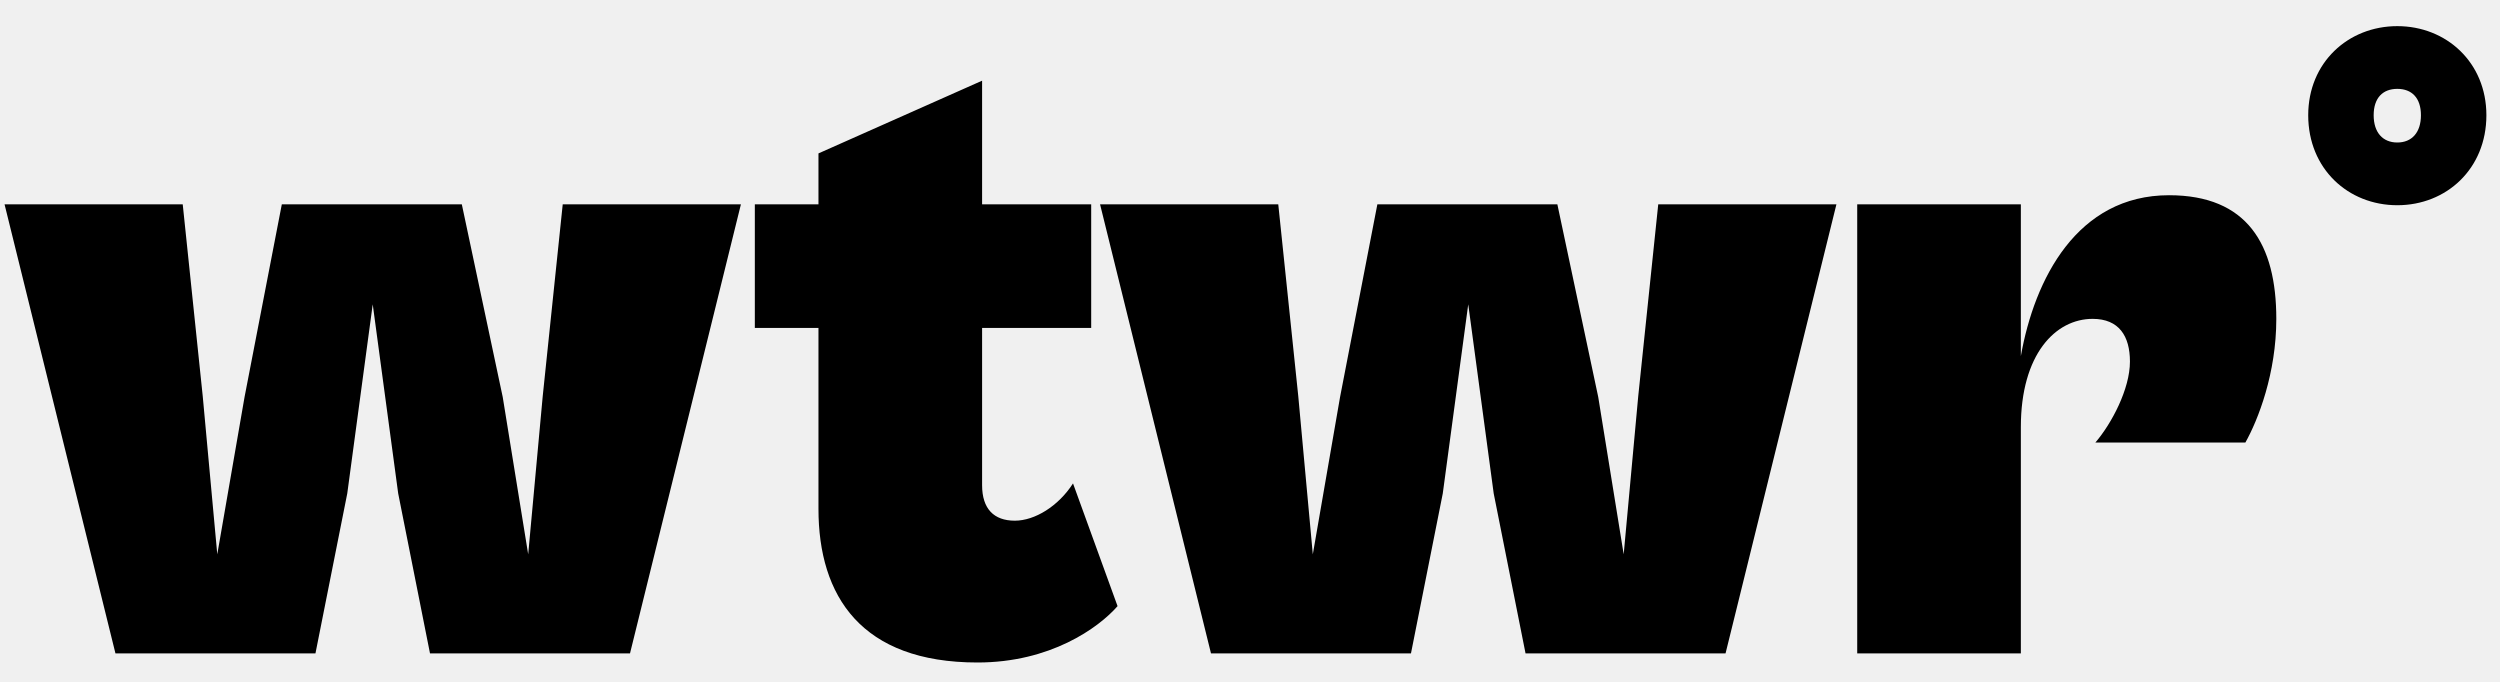
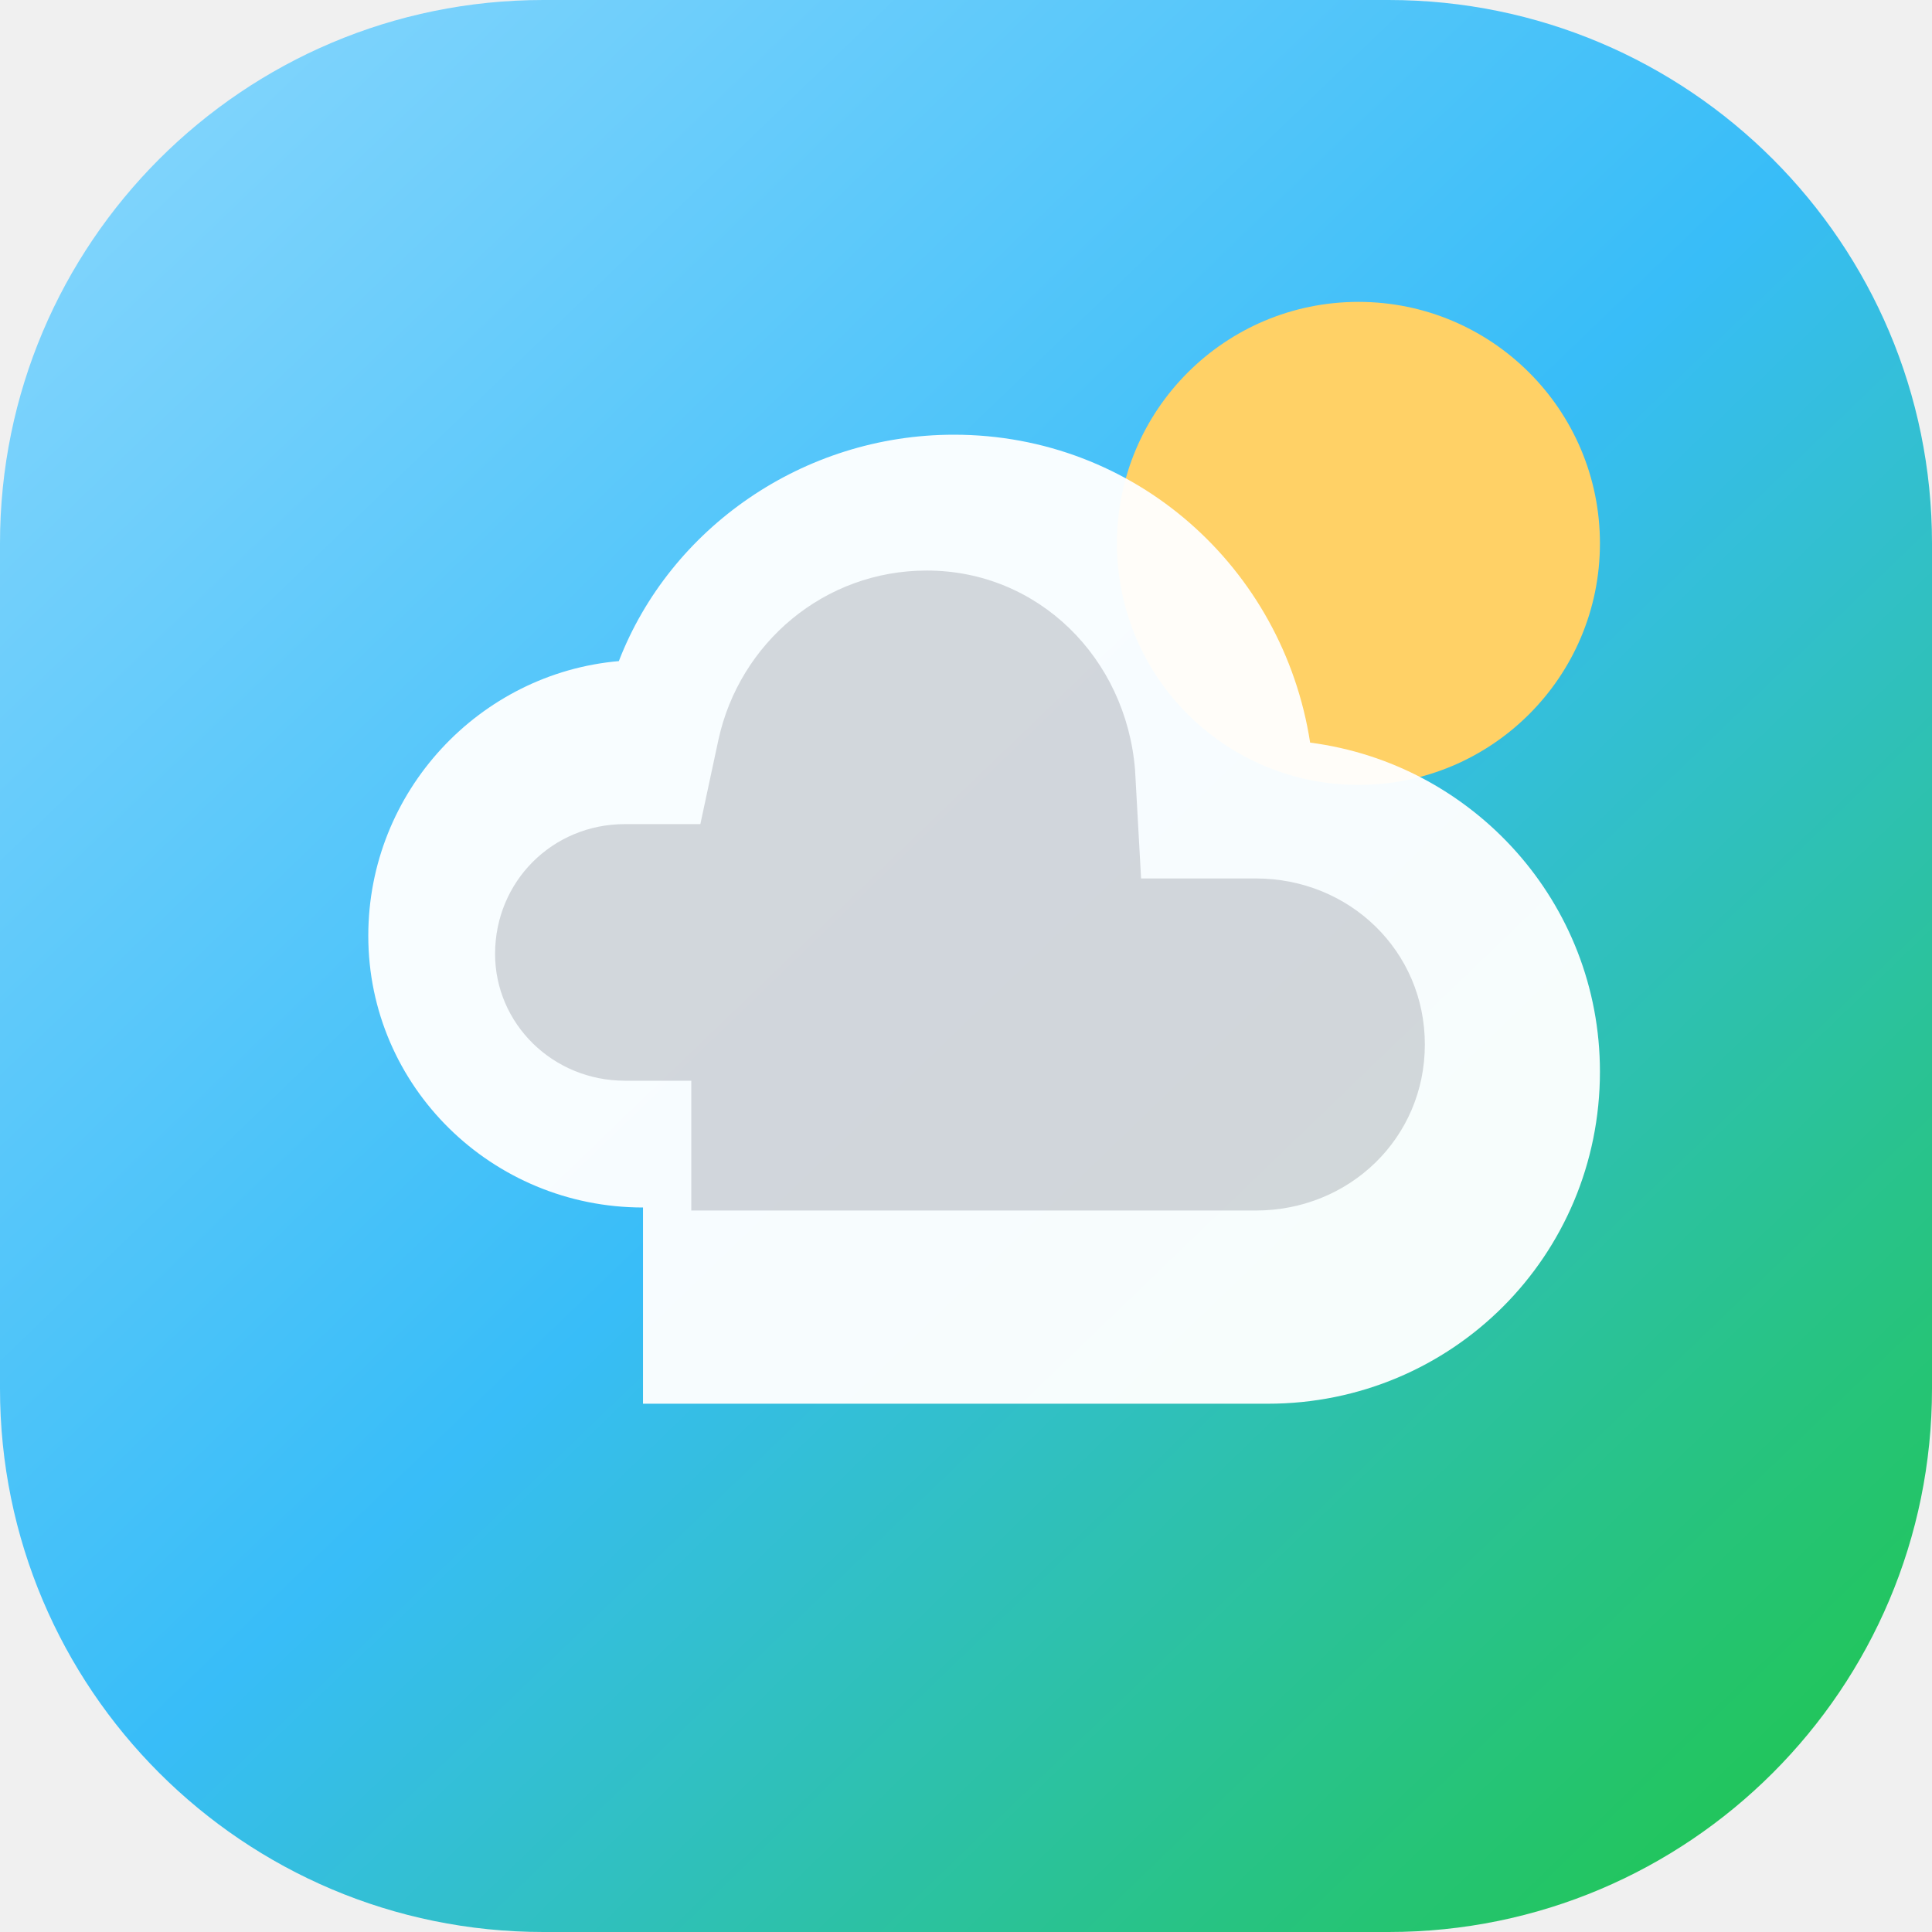
- <svg xmlns="http://www.w3.org/2000/svg" width="88" height="24" viewBox="0 0 88 24" fill="none">
-   <path d="M11.104 23L12.224 17.368L13.12 10.712L14.016 17.368L15.136 23H22.176L26.08 7.192H19.808L19.104 13.944L18.592 19.512L17.696 13.976L16.256 7.192H9.92L8.608 13.976L7.648 19.512L7.136 13.944L6.432 7.192H0.16L4.064 23H11.104ZM34.41 23.32C36.97 23.32 38.666 22.104 39.338 21.336L37.77 17.016C37.258 17.816 36.426 18.328 35.722 18.328C34.986 18.328 34.57 17.912 34.57 17.08V11.544H38.41V7.192H34.57V2.84L28.81 5.4V7.192H26.57V11.544H28.81V17.912C28.81 20.984 30.314 23.32 34.41 23.32ZM49.666 23L50.786 17.368L51.682 10.712L52.578 17.368L53.699 23H60.739L64.642 7.192H58.37L57.666 13.944L57.154 19.512L56.258 13.976L54.819 7.192H48.483L47.17 13.976L46.211 19.512L45.699 13.944L44.995 7.192H38.722L42.627 23H49.666ZM71.134 23V15.032C71.134 12.472 72.35 11.224 73.662 11.224C74.59 11.224 74.974 11.832 74.974 12.728C74.974 13.688 74.334 14.904 73.758 15.576H79.038C79.486 14.776 80.126 13.144 80.126 11.224C80.126 8.6 79.102 6.872 76.35 6.872C73.118 6.872 71.614 9.816 71.134 12.536V7.192H65.374V23H71.134ZM84.385 7.224C86.113 7.224 87.521 5.944 87.521 4.056C87.521 2.2 86.113 0.92 84.385 0.92C82.657 0.92 81.249 2.2 81.249 4.056C81.249 5.944 82.657 7.224 84.385 7.224ZM84.385 5.016C83.873 5.016 83.553 4.664 83.553 4.056C83.553 3.448 83.873 3.128 84.385 3.128C84.897 3.128 85.217 3.448 85.217 4.056C85.217 4.664 84.897 5.016 84.385 5.016Z" fill="black" />
+ <svg xmlns="http://www.w3.org/2000/svg" width="64" height="64" viewBox="0 0 64 64" fill="none">
+   <rect width="64" height="64" rx="18" fill="url(#weatherfit-favicon)" />
+   <circle cx="45" cy="18" r="8" fill="#FFD166" />
+   <path d="M21.3 40C16.3 40 12.2 36 12.2 31C12.2 26.2 15.9 22.3 20.5 21.9C22.2 17.5 26.6 14.4 31.6 14.4C37.6 14.4 42.5 18.8 43.4 24.6C48.8 25.3 53 29.9 53 35.5C53 41.6 48.1 46.5 42 46.5H21.3V40Z" fill="white" fill-opacity="0.96" />
+   <path d="M22.9 40.1H41.6C44.7 40.1 47.2 37.7 47.2 34.6C47.2 31.5 44.7 29.1 41.6 29.1H37.8L37.6 25.5C37.3 21.8 34.4 18.9 30.7 18.9C27.3 18.9 24.5 21.3 23.8 24.5L23.2 27.3H20.7C18.3 27.3 16.4 29.2 16.4 31.6C16.4 33.9 18.3 35.8 20.7 35.8H22.9V40.1Z" fill="#0B1220" fill-opacity="0.16" />
+   <defs>
+     <linearGradient id="weatherfit-favicon" x1="6" y1="5" x2="58" y2="59" gradientUnits="userSpaceOnUse">
+       <stop stop-color="#7DD3FC" />
+       <stop offset="0.5" stop-color="#38BDF8" />
+       <stop offset="1" stop-color="#22C55E" />
+     </linearGradient>
+   </defs>
</svg>
